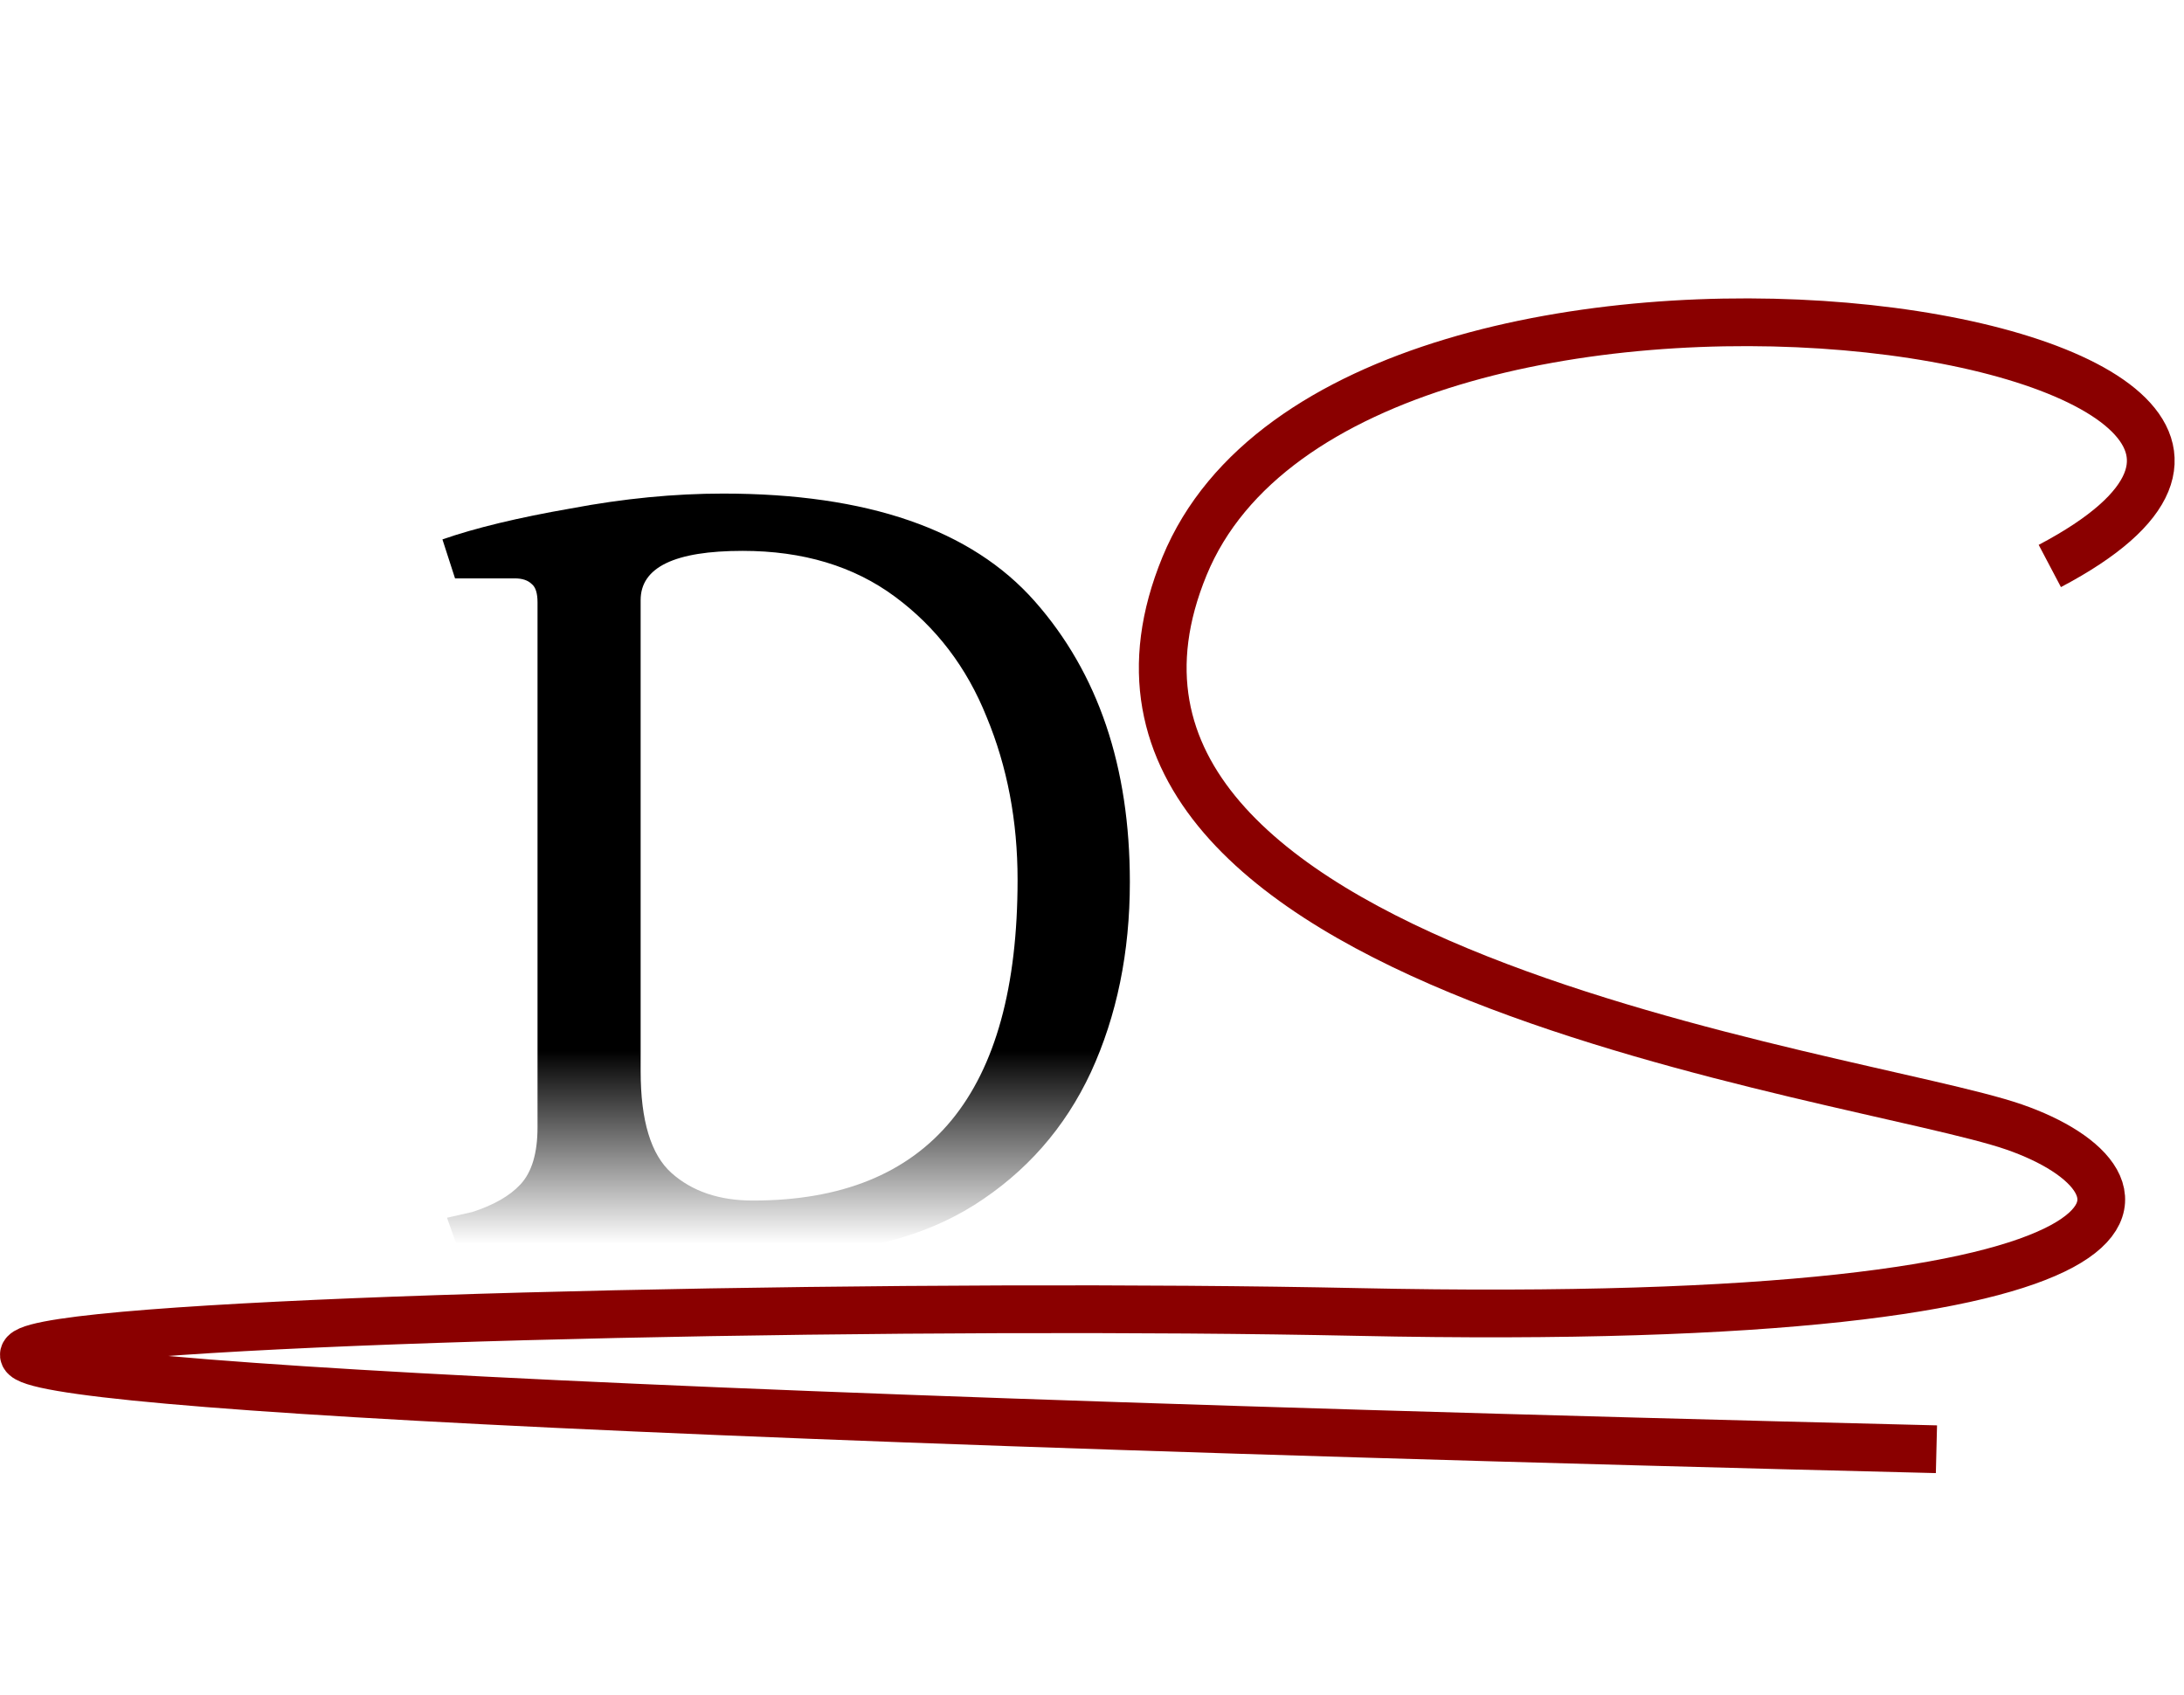
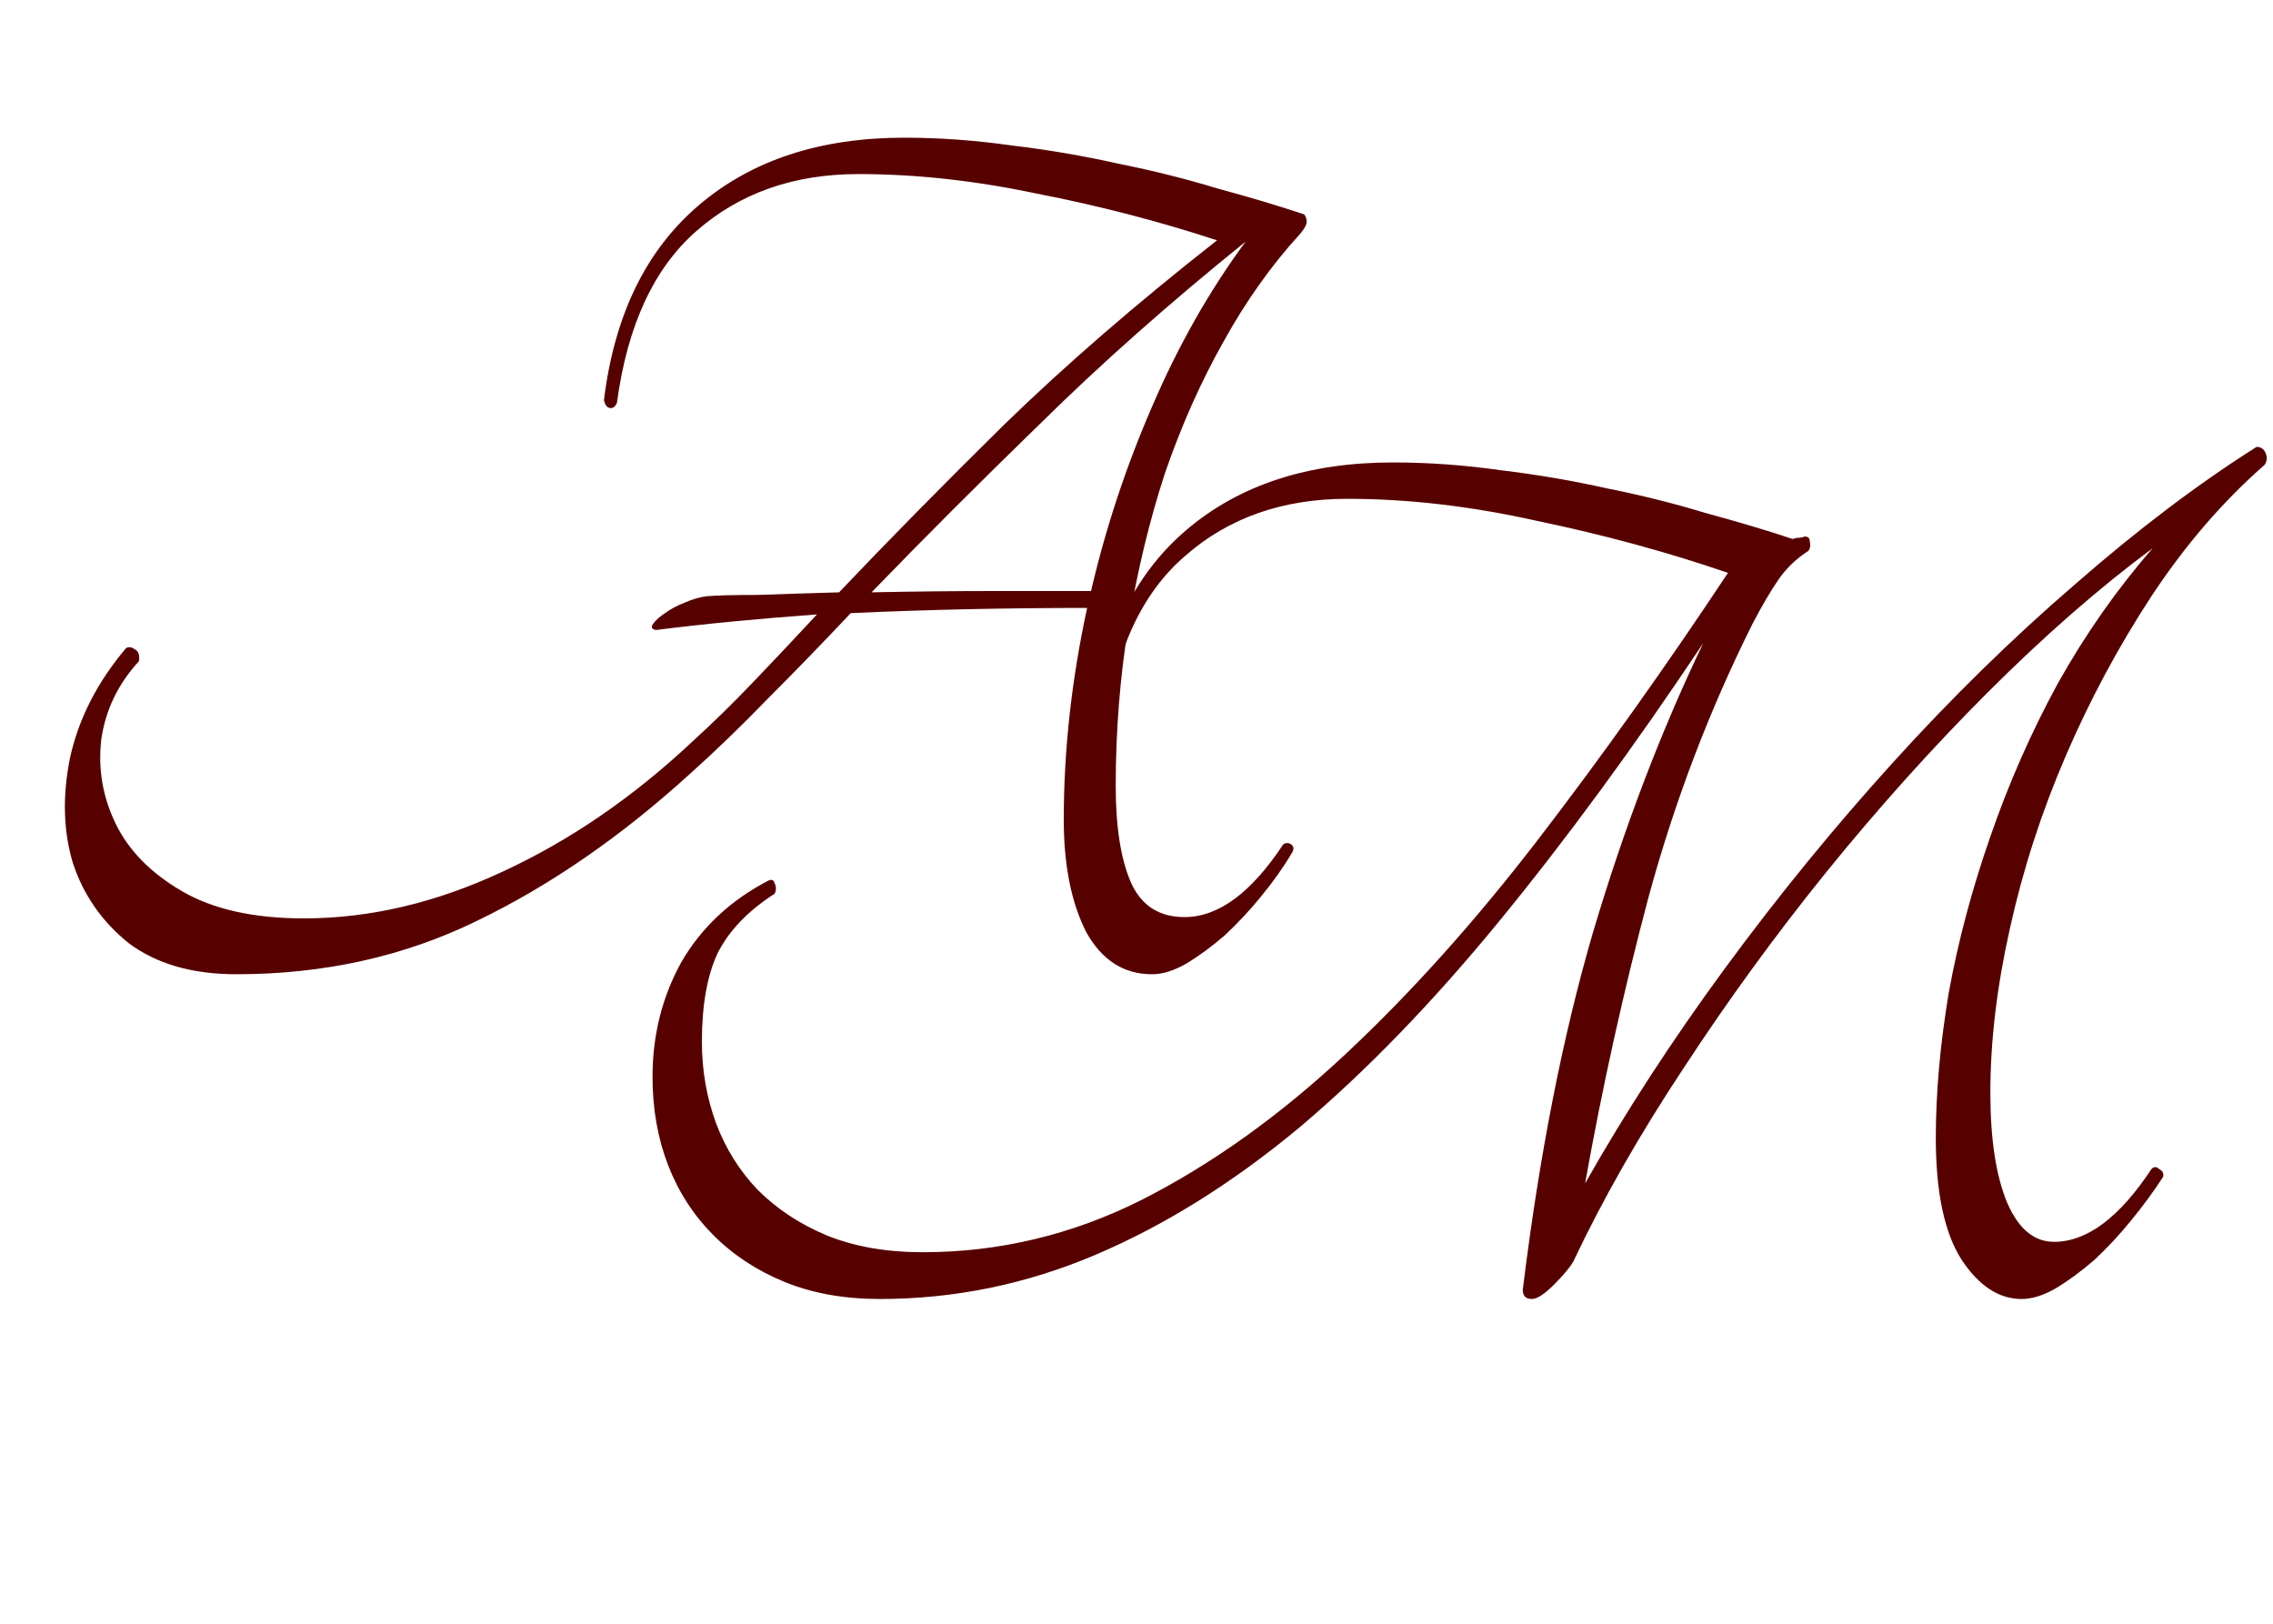
- <svg xmlns="http://www.w3.org/2000/svg" width="183" height="142" viewBox="0 0 183 142" fill="none">
-   <path d="M171.756 47.418C208.756 27.918 113.257 13.418 99.257 47.418C85.257 81.418 155.757 89.918 168.757 94.418C181.757 98.918 184.757 111.418 113.757 109.918C42.757 108.418 -120.743 114.418 162.257 121.418" stroke="#8A0000" stroke-width="4" />
-   <path d="M37.456 102.024L39.568 101.544C41.36 100.968 42.704 100.2 43.6 99.24C44.56 98.216 45.04 96.616 45.04 94.44V50.472C45.04 49.704 44.88 49.192 44.56 48.936C44.24 48.616 43.76 48.456 43.12 48.456H38.128L37.072 45.192C39.824 44.232 43.408 43.368 47.824 42.6C52.24 41.768 56.496 41.352 60.592 41.352C72.688 41.352 81.392 44.36 86.704 50.376C92.016 56.392 94.672 64.232 94.672 73.896C94.672 79.784 93.584 85.096 91.408 89.832C89.232 94.504 85.968 98.216 81.616 100.968C77.328 103.656 72.048 105 65.776 105H38.512L37.456 102.024ZM63.088 100.584C77.872 100.584 85.264 91.624 85.264 73.704C85.264 68.776 84.4 64.232 82.672 60.072C81.008 55.912 78.448 52.552 74.992 49.992C71.536 47.432 67.28 46.152 62.224 46.152C56.528 46.152 53.68 47.528 53.68 50.28V89.736C53.68 93.896 54.544 96.744 56.272 98.28C58 99.816 60.272 100.584 63.088 100.584Z" fill="url(#paint0_linear)" />
-   <defs>
-     <linearGradient id="paint0_linear" x1="66" y1="0" x2="66" y2="142" gradientUnits="userSpaceOnUse">
-       <stop offset="0.62" />
-       <stop offset="0.734" stop-opacity="0" />
-     </linearGradient>
-   </defs>
+ <svg xmlns="http://www.w3.org/2000/svg" width="252" height="180" viewBox="0 0 252 180" fill="none">
+   <path d="M144.576 23.76C144.768 23.952 144.864 24.24 144.864 24.624C144.864 24.912 144.624 25.344 144.144 25.92C140.976 29.376 138.144 33.36 135.648 37.872C133.152 42.288 130.992 47.136 129.168 52.416C127.44 57.696 126.096 63.264 125.136 69.12C124.176 74.976 123.696 80.976 123.696 87.12C123.696 91.728 124.272 95.328 125.424 97.92C126.576 100.416 128.544 101.664 131.328 101.664C135.072 101.664 138.72 98.976 142.272 93.6C142.56 93.408 142.848 93.408 143.136 93.6C143.424 93.792 143.472 94.08 143.28 94.464C142.32 96.096 141.168 97.728 139.824 99.36C138.576 100.896 137.232 102.336 135.792 103.68C134.352 104.928 132.912 105.984 131.472 106.848C130.128 107.616 128.88 108 127.728 108C124.56 108 122.112 106.416 120.384 103.248C118.752 99.984 117.936 95.856 117.936 90.864C117.936 83.184 118.8 75.36 120.528 67.392C116.016 67.392 111.552 67.44 107.136 67.536C102.816 67.632 98.544 67.776 94.32 67.968C91.152 71.328 88.08 74.496 85.104 77.472C82.224 80.448 79.392 83.184 76.608 85.68C68.928 92.688 61.008 98.16 52.848 102.096C44.784 106.032 35.904 108 26.208 108C21.312 108 17.328 106.848 14.256 104.544C11.28 102.144 9.216 99.168 8.064 95.616C7.008 92.064 6.912 88.176 7.776 83.952C8.736 79.632 10.8 75.6 13.968 71.856C14.256 71.664 14.592 71.712 14.976 72C15.36 72.192 15.504 72.624 15.408 73.296C13.104 75.792 11.712 78.672 11.232 81.936C10.848 85.2 11.376 88.32 12.816 91.296C14.256 94.272 16.704 96.768 20.16 98.784C23.616 100.8 28.128 101.808 33.696 101.808C40.992 101.808 48.336 100.08 55.728 96.624C63.216 93.168 70.272 88.32 76.896 82.08C79.008 80.16 81.168 78.048 83.376 75.744C85.68 73.344 88.08 70.8 90.576 68.112C83.952 68.592 78 69.168 72.72 69.84C72.24 69.744 72.144 69.504 72.432 69.12C72.72 68.736 73.152 68.352 73.728 67.968C74.4 67.488 75.12 67.104 75.888 66.816C76.752 66.432 77.568 66.192 78.336 66.096C79.488 66 81.36 65.952 83.952 65.952C86.64 65.856 89.664 65.76 93.024 65.664C98.496 59.904 104.592 53.712 111.312 47.088C118.128 40.464 126 33.648 134.928 26.64C128.496 24.528 121.824 22.8 114.912 21.456C108.096 20.016 101.52 19.296 95.184 19.296C87.984 19.296 81.984 21.408 77.184 25.632C72.48 29.76 69.552 36.096 68.4 44.64C68.208 45.12 67.92 45.312 67.536 45.216C67.248 45.12 67.056 44.832 66.96 44.352C68.112 34.944 71.616 27.744 77.472 22.752C83.328 17.76 90.912 15.264 100.224 15.264C104.16 15.264 108.144 15.552 112.176 16.128C116.208 16.608 120.144 17.28 123.984 18.144C127.824 18.912 131.472 19.824 134.928 20.88C138.48 21.84 141.696 22.8 144.576 23.76ZM120.96 65.52C122.592 58.512 124.848 51.696 127.728 45.072C130.608 38.352 134.064 32.256 138.096 26.784C129.648 33.6 122.064 40.32 115.344 46.944C108.624 53.472 102.384 59.712 96.624 65.664C101.232 65.568 105.792 65.52 110.304 65.52C114.816 65.52 118.368 65.52 120.96 65.52Z" fill="#570000" />
+   <path d="M250.184 49.536C250.664 49.536 251 49.776 251.192 50.256C251.384 50.736 251.336 51.168 251.048 51.552C246.44 55.584 242.264 60.432 238.52 66.096C234.872 71.664 231.704 77.568 229.016 83.808C226.328 90.048 224.264 96.432 222.824 102.96C221.384 109.392 220.664 115.44 220.664 121.104C220.664 126.288 221.288 130.368 222.536 133.344C223.784 136.224 225.512 137.664 227.72 137.664C231.368 137.664 234.968 134.976 238.52 129.6C238.808 129.312 239.096 129.312 239.384 129.6C239.768 129.792 239.912 130.08 239.816 130.464C238.76 132.096 237.56 133.728 236.216 135.36C234.968 136.896 233.624 138.336 232.184 139.68C230.744 140.928 229.304 141.984 227.864 142.848C226.52 143.616 225.272 144 224.12 144C221.624 144 219.416 142.56 217.496 139.68C215.576 136.704 214.616 132.192 214.616 126.144C214.616 121.152 215.096 115.776 216.056 110.016C217.112 104.256 218.648 98.496 220.664 92.736C222.68 86.88 225.176 81.216 228.152 75.744C231.224 70.272 234.728 65.28 238.664 60.768C232.712 65.184 226.616 70.512 220.376 76.752C214.232 82.896 208.28 89.52 202.52 96.624C196.856 103.632 191.576 110.88 186.68 118.368C181.784 125.76 177.704 132.912 174.44 139.824C174.056 140.496 173.336 141.36 172.28 142.416C171.224 143.472 170.408 144 169.832 144C169.16 144 168.824 143.664 168.824 142.992C170.648 128.112 173.24 114.912 176.6 103.392C180.056 91.776 184.136 81.072 188.84 71.28C181.16 82.8 173.624 93.072 166.232 102.096C158.84 111.12 151.448 118.752 144.056 124.992C136.664 131.136 129.128 135.84 121.448 139.104C113.768 142.368 105.8 144 97.544 144C93.608 144 90.104 143.376 87.032 142.128C83.96 140.88 81.32 139.152 79.112 136.944C76.904 134.736 75.224 132.144 74.072 129.168C72.92 126.192 72.344 122.928 72.344 119.376C72.344 114.768 73.4 110.544 75.512 106.704C77.72 102.864 80.936 99.84 85.16 97.632C85.544 97.44 85.784 97.536 85.88 97.92C86.072 98.304 86.072 98.688 85.88 99.072C82.904 100.992 80.792 103.2 79.544 105.696C78.392 108.192 77.816 111.456 77.816 115.488C77.816 118.656 78.344 121.68 79.4 124.56C80.456 127.344 81.992 129.792 84.008 131.904C86.12 134.016 88.664 135.696 91.64 136.944C94.712 138.192 98.264 138.816 102.296 138.816C110.744 138.816 118.808 136.896 126.488 133.056C134.264 129.12 141.8 123.744 149.096 116.928C156.392 110.112 163.544 102.144 170.552 93.024C177.56 83.904 184.568 74.064 191.576 63.504C184.856 61.2 177.8 59.28 170.408 57.744C163.112 56.112 156.104 55.296 149.384 55.296C142.184 55.296 136.184 57.408 131.384 61.632C126.584 65.76 123.656 72.096 122.6 80.64C122.408 81.12 122.12 81.312 121.736 81.216C121.448 81.12 121.256 80.832 121.16 80.352C122.216 70.944 125.672 63.744 131.528 58.752C137.384 53.76 145.016 51.264 154.424 51.264C158.36 51.264 162.344 51.552 166.376 52.128C170.408 52.608 174.344 53.28 178.184 54.144C182.024 54.912 185.672 55.824 189.128 56.88C192.68 57.84 195.896 58.8 198.776 59.76C198.968 59.664 199.16 59.616 199.352 59.616C199.64 59.616 199.88 59.568 200.072 59.472C200.456 59.472 200.648 59.664 200.648 60.048C200.744 60.432 200.696 60.768 200.504 61.056C199.16 61.92 198.056 62.976 197.192 64.224C196.328 65.472 195.368 67.104 194.312 69.12C189.512 78.72 185.672 88.8 182.792 99.36C180.008 109.824 177.656 120.432 175.736 131.184C180.248 123.216 185.432 115.248 191.288 107.28C197.144 99.312 203.336 91.728 209.864 84.528C216.392 77.328 223.112 70.752 230.024 64.8C236.936 58.752 243.656 53.664 250.184 49.536Z" fill="#570000" />
</svg>
